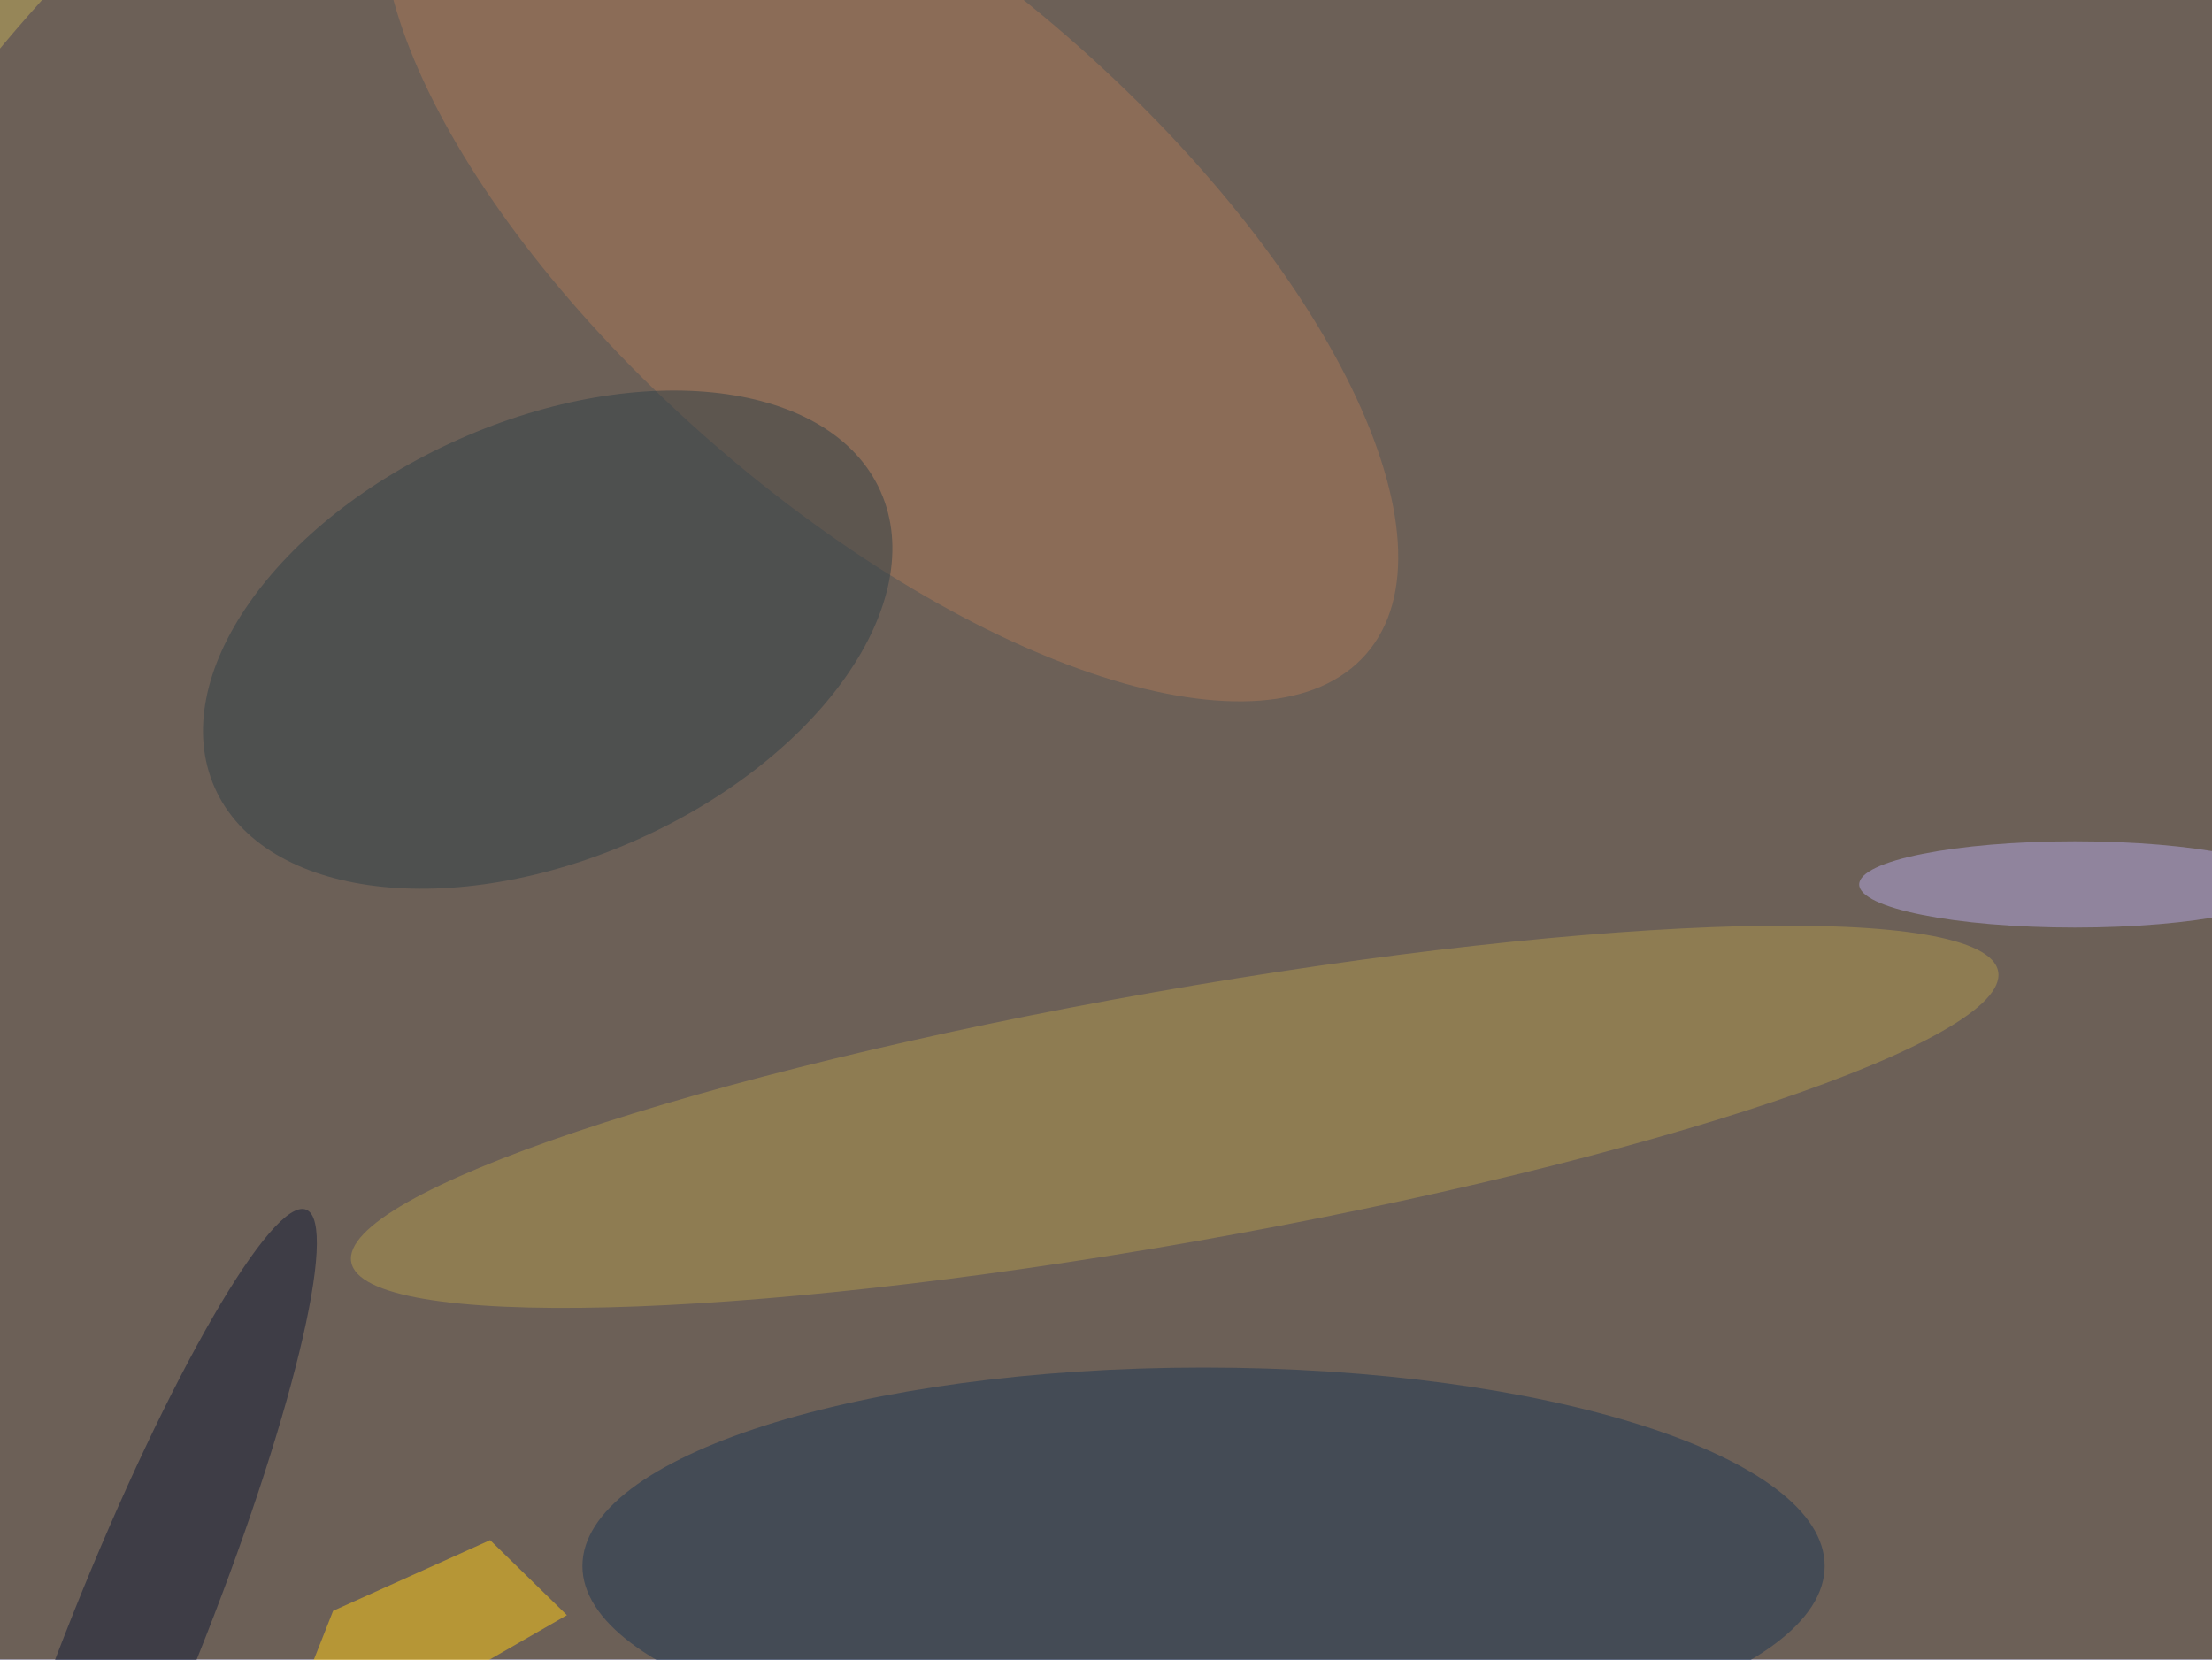
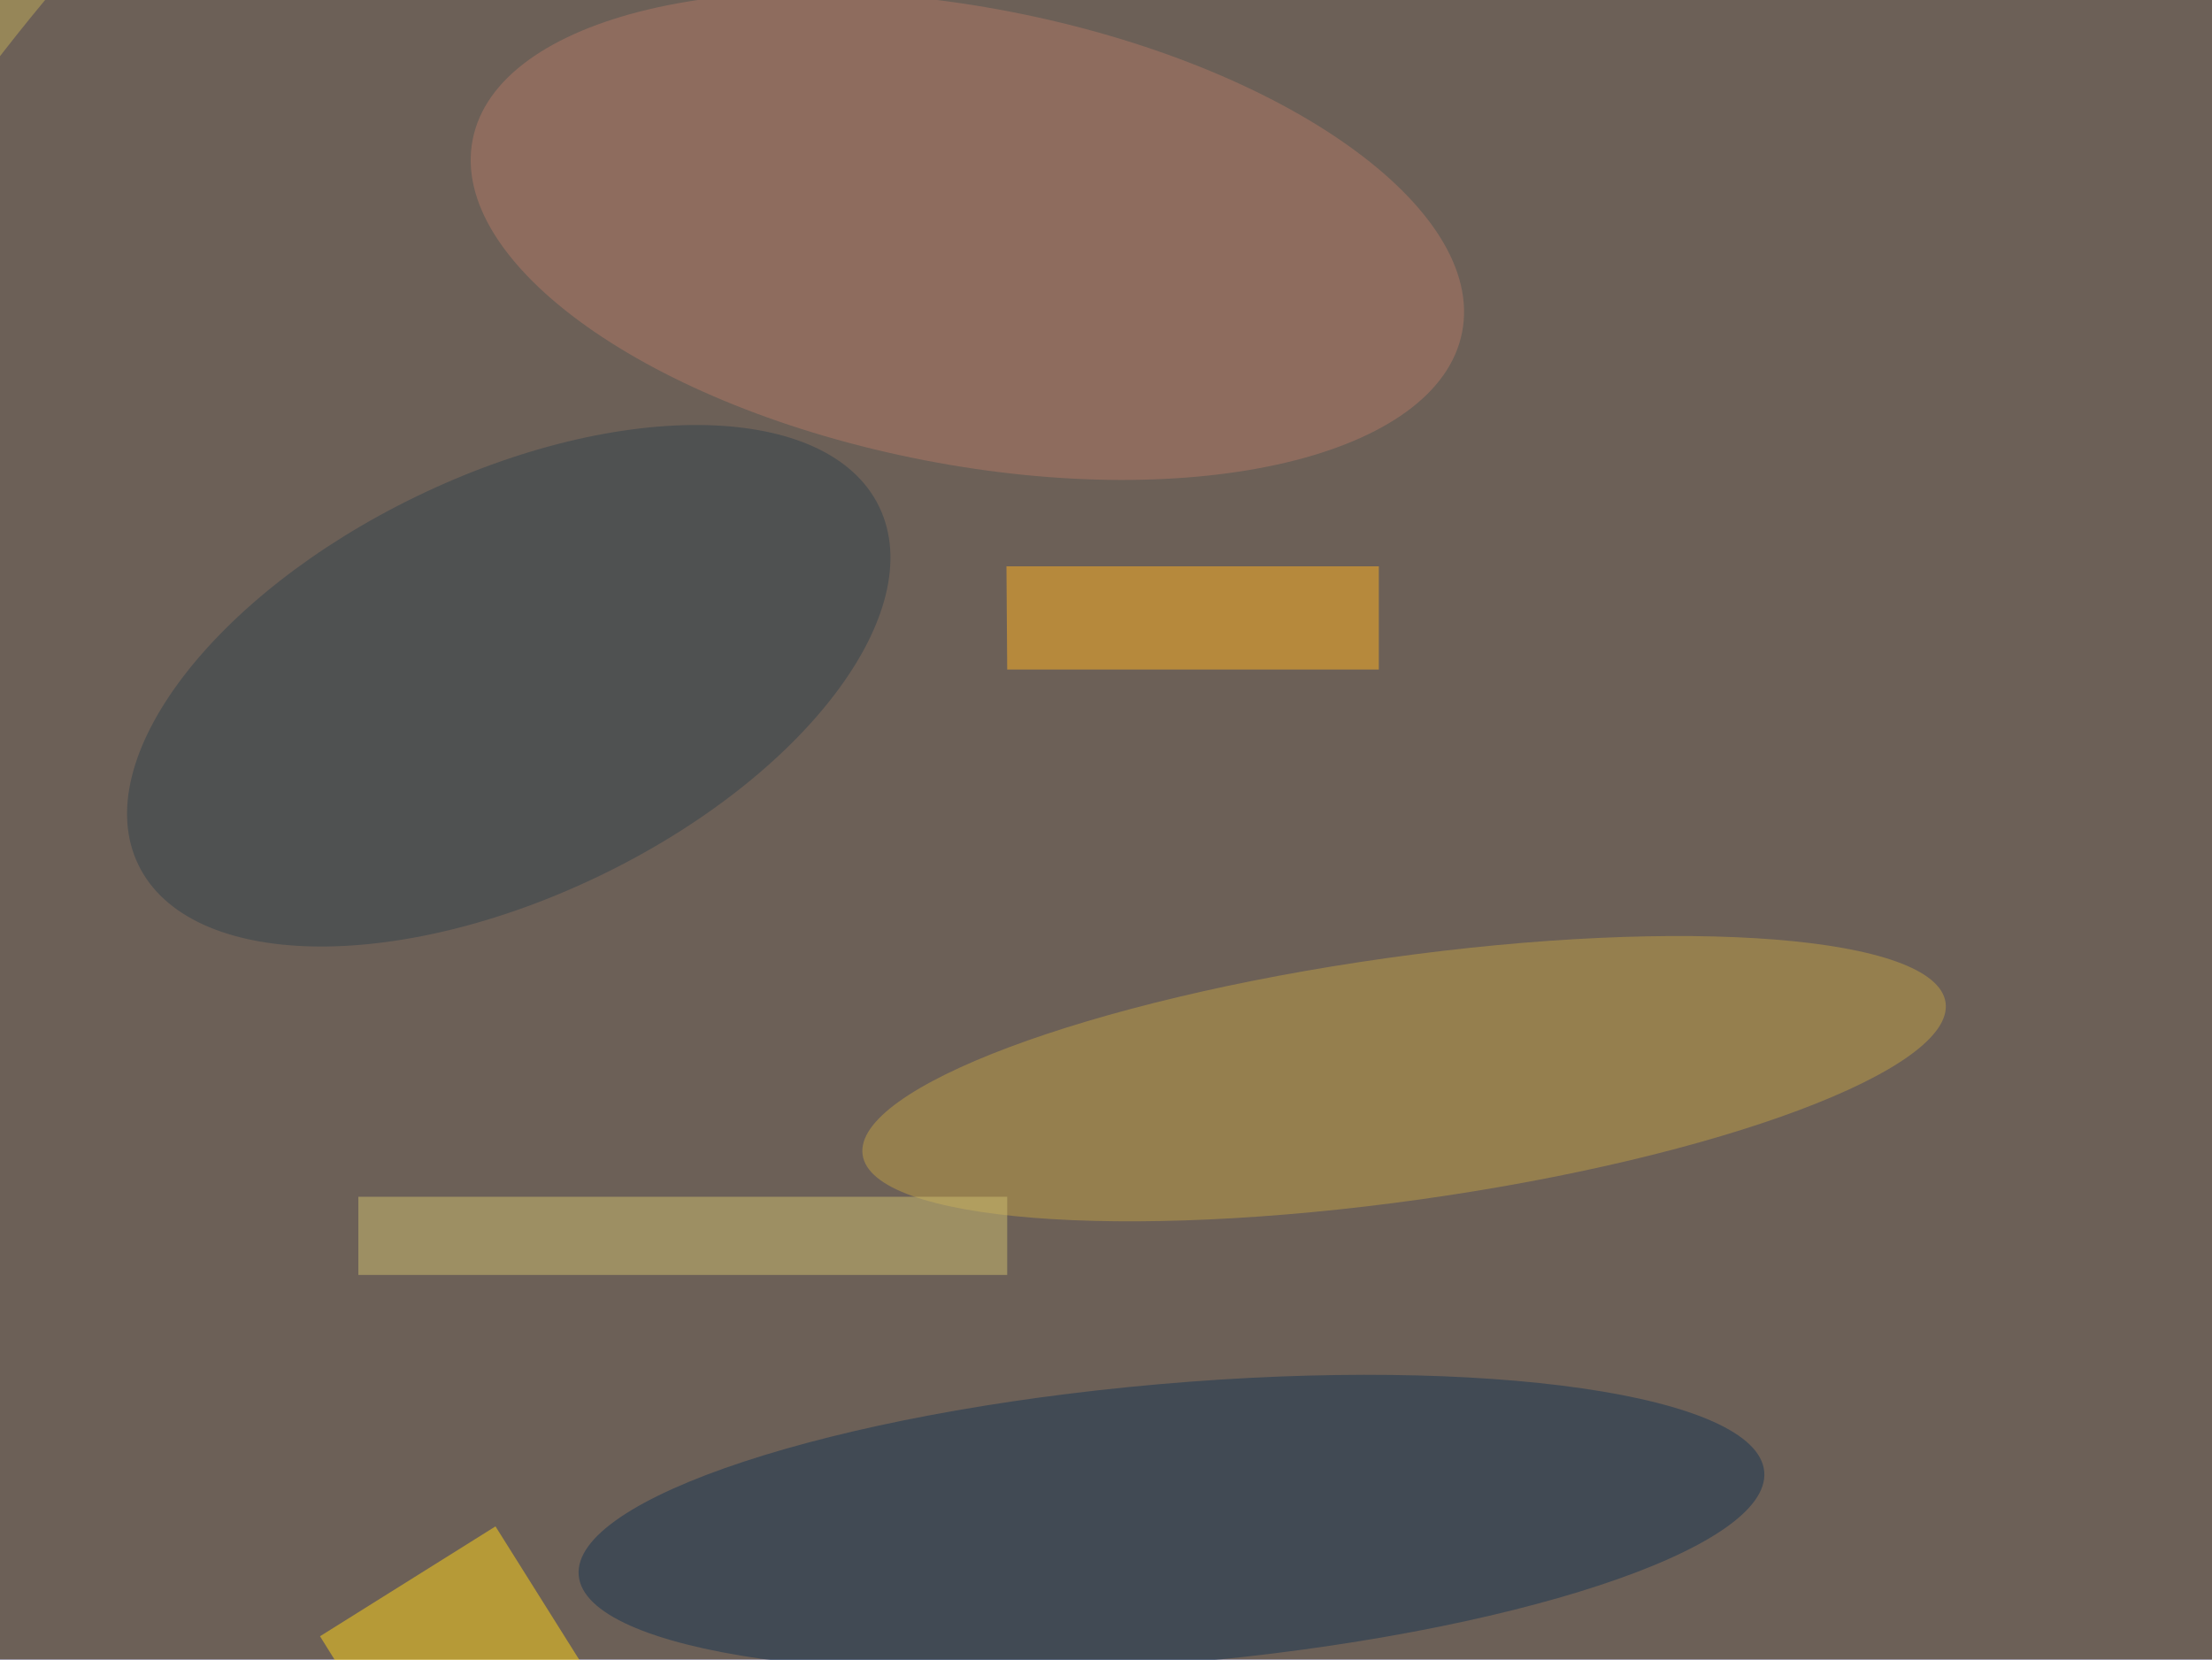
<svg xmlns="http://www.w3.org/2000/svg" width="300" height="225">
  <rect width="100%" height="100%" fill="#968658" />
-   <g fill-opacity=".5" transform="translate(.6 .6)scale(1.17)">
-     <ellipse cx="139" cy="129" fill="#433a56" rx="184" ry="190" />
-     <ellipse cx="139" cy="181" fill="#1d3654" rx="72" ry="23" />
-     <circle r="1" fill="#b0984f" transform="rotate(80 -9 145.3)scale(14.63 96.93)" />
-     <circle r="1" fill="#aa7959" transform="rotate(-49 81.3 -99)scale(31.27 73.12)" />
-     <circle r="1" fill="#304149" transform="rotate(66 -25.2 85.3)scale(25.4 42.24)" />
-     <path fill="#ffcc16" d="m56.3 178 8.9 8.7L29.9 207l8.2-20.8z" />
-     <circle r="1" fill="#101b36" transform="matrix(7.09 2.84 -19.78 49.3 15.2 189)" />
-     <ellipse cx="240" cy="102" fill="#b5a9e5" rx="25" ry="5" />
-   </g>
+   <circle r="1" fill="#433a56" fill-opacity=".5" transform="rotate(221 108.5 34.6)scale(208.54 243.55)" />
+   <circle r="1" fill="#be9f47" fill-opacity=".5" transform="rotate(172 90.1 79.8)scale(74.16 16.52)" />
+   <circle r="1" fill="#173552" fill-opacity=".5" transform="rotate(85 -33.3 190)scale(18.97 80.7)" />
+   <circle r="1" fill="#b07967" fill-opacity=".5" transform="matrix(5.9 -30.4 67.1 13.04 131.2 32)" />
+   <circle r="1" fill="#33424c" fill-opacity=".5" transform="matrix(50.24 -24.27 12.43 25.72 69 93)" />
+   <path fill="#ffb222" fill-opacity=".5" d="M136.5 76.8H187v14h-50.4z" />
+   <path fill="#ffd419" fill-opacity=".5" d="m79.7 226.9-23.9 14.9-12.4-19.9L67.2 207z" />
+   <path fill="#cebf71" fill-opacity=".5" d="M48.6 162.3h88v10.6h-88z" />
</svg>
